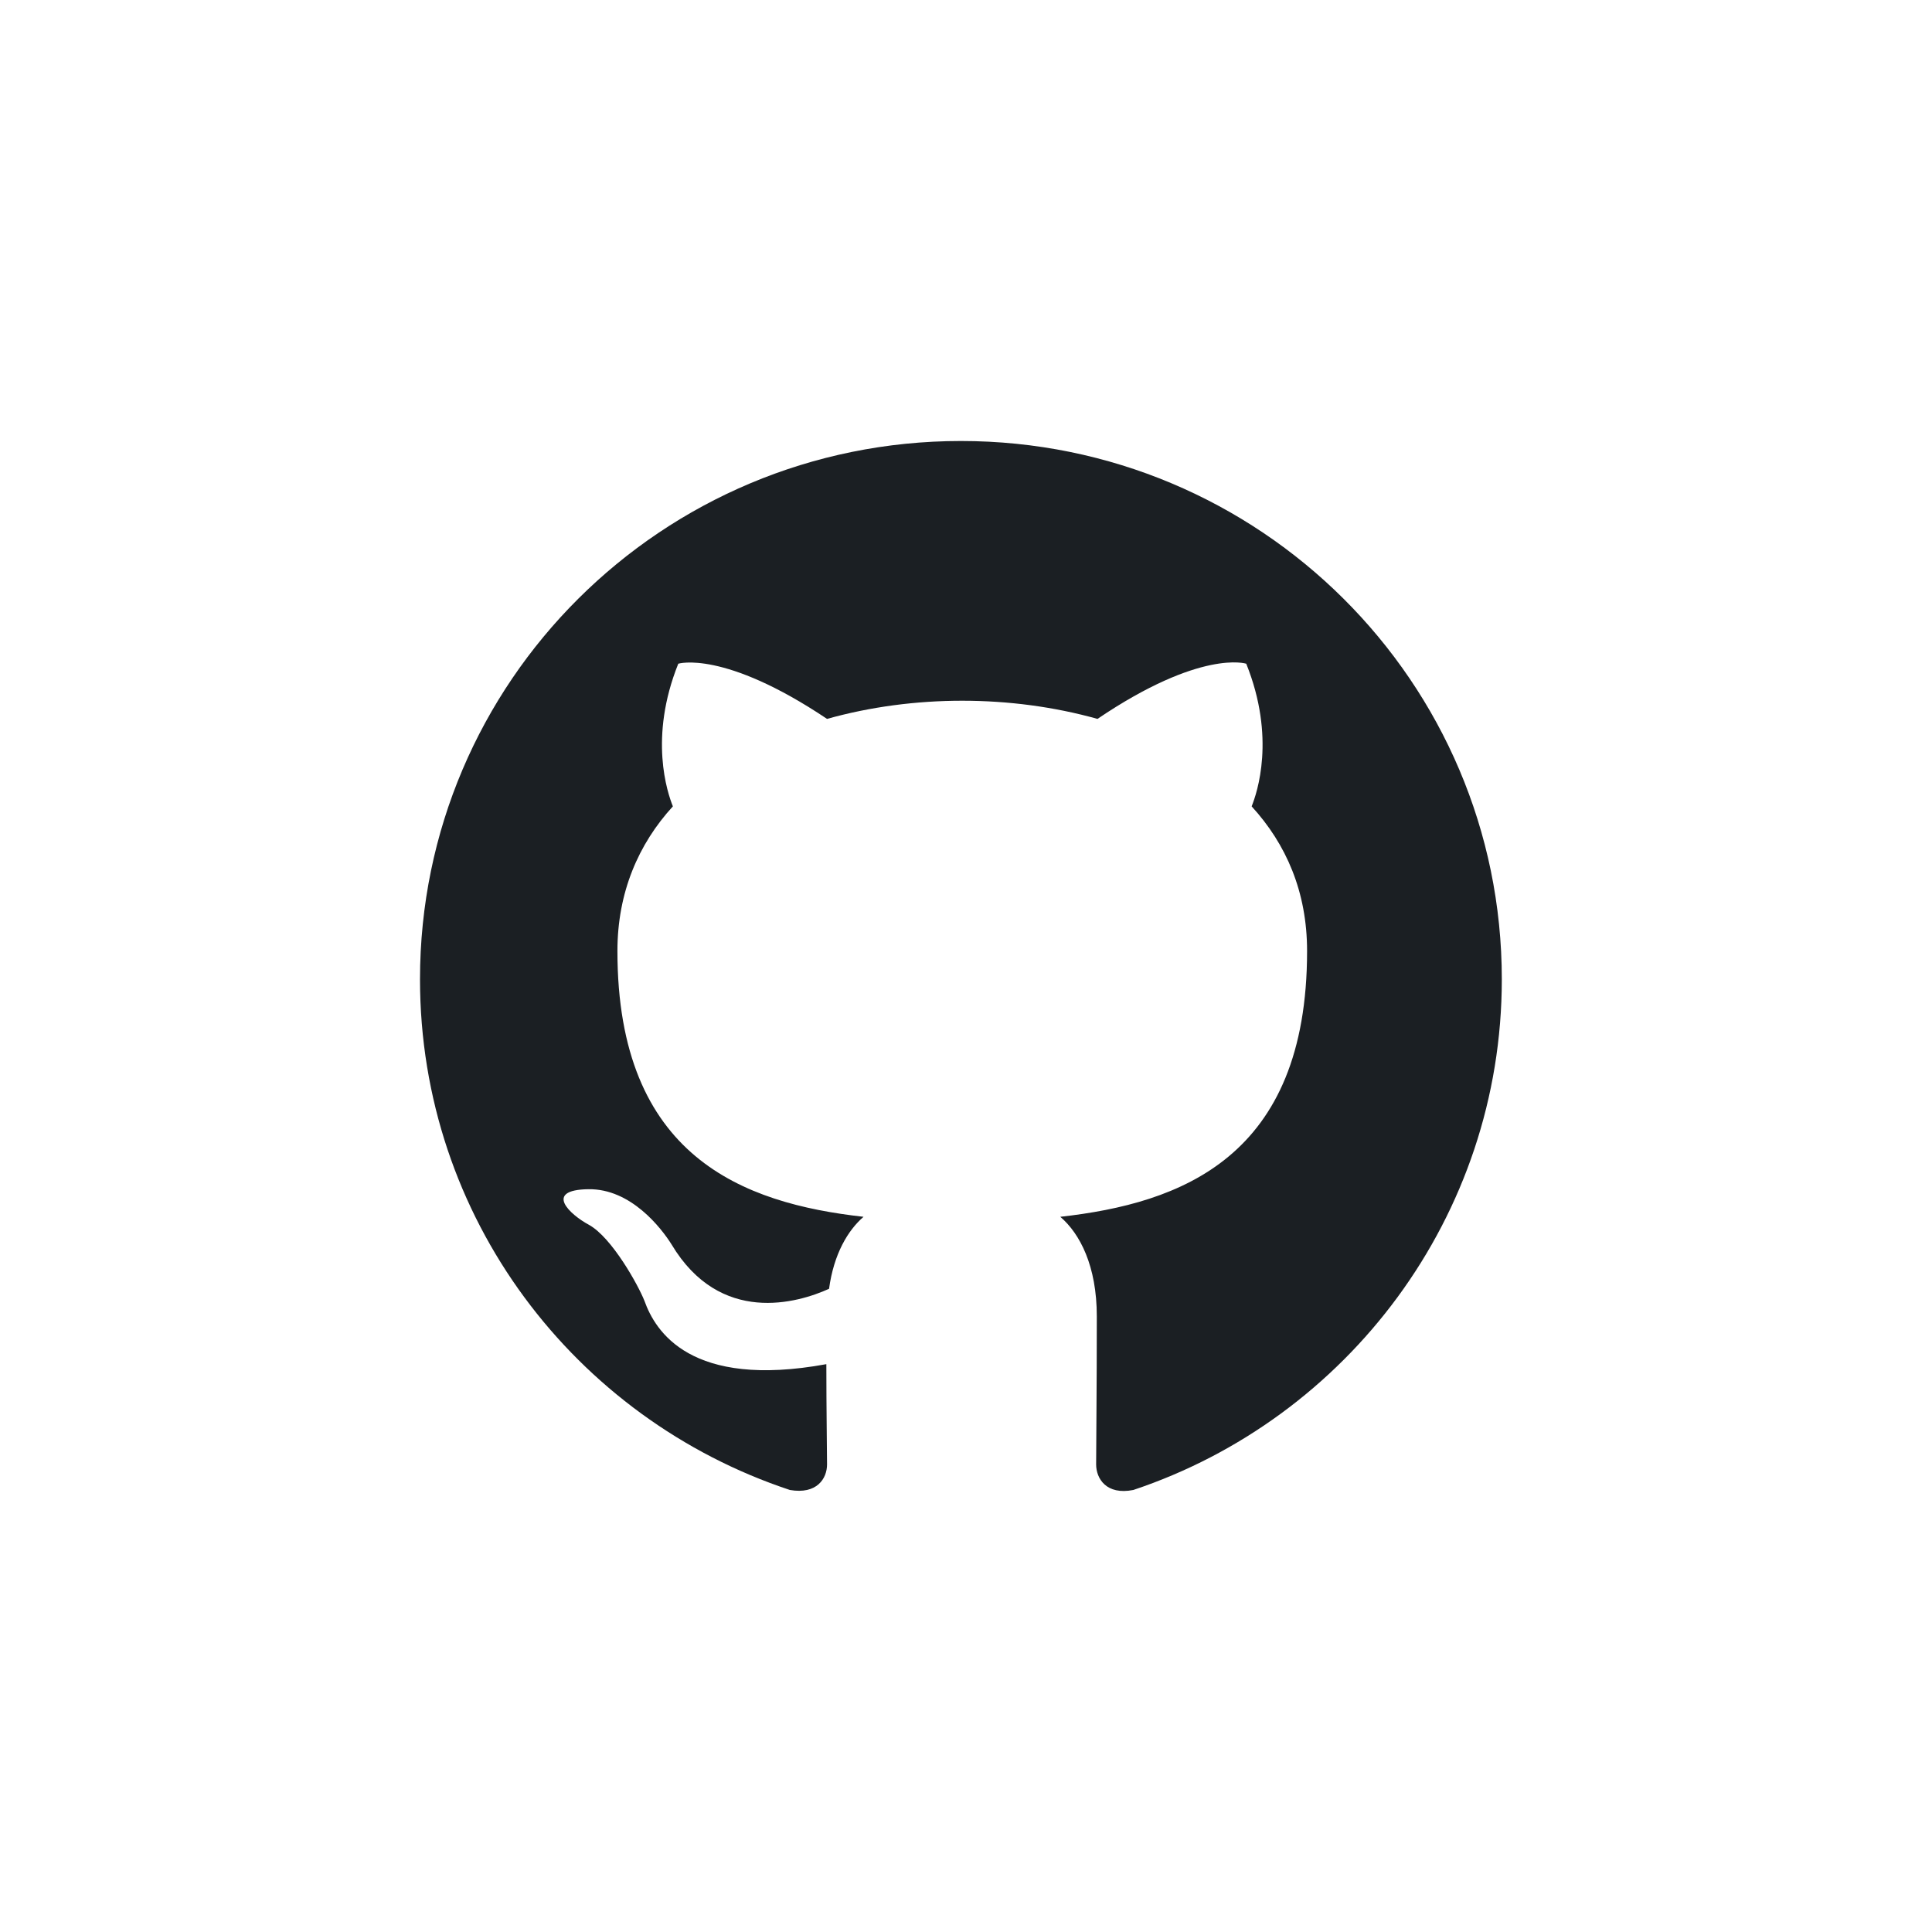
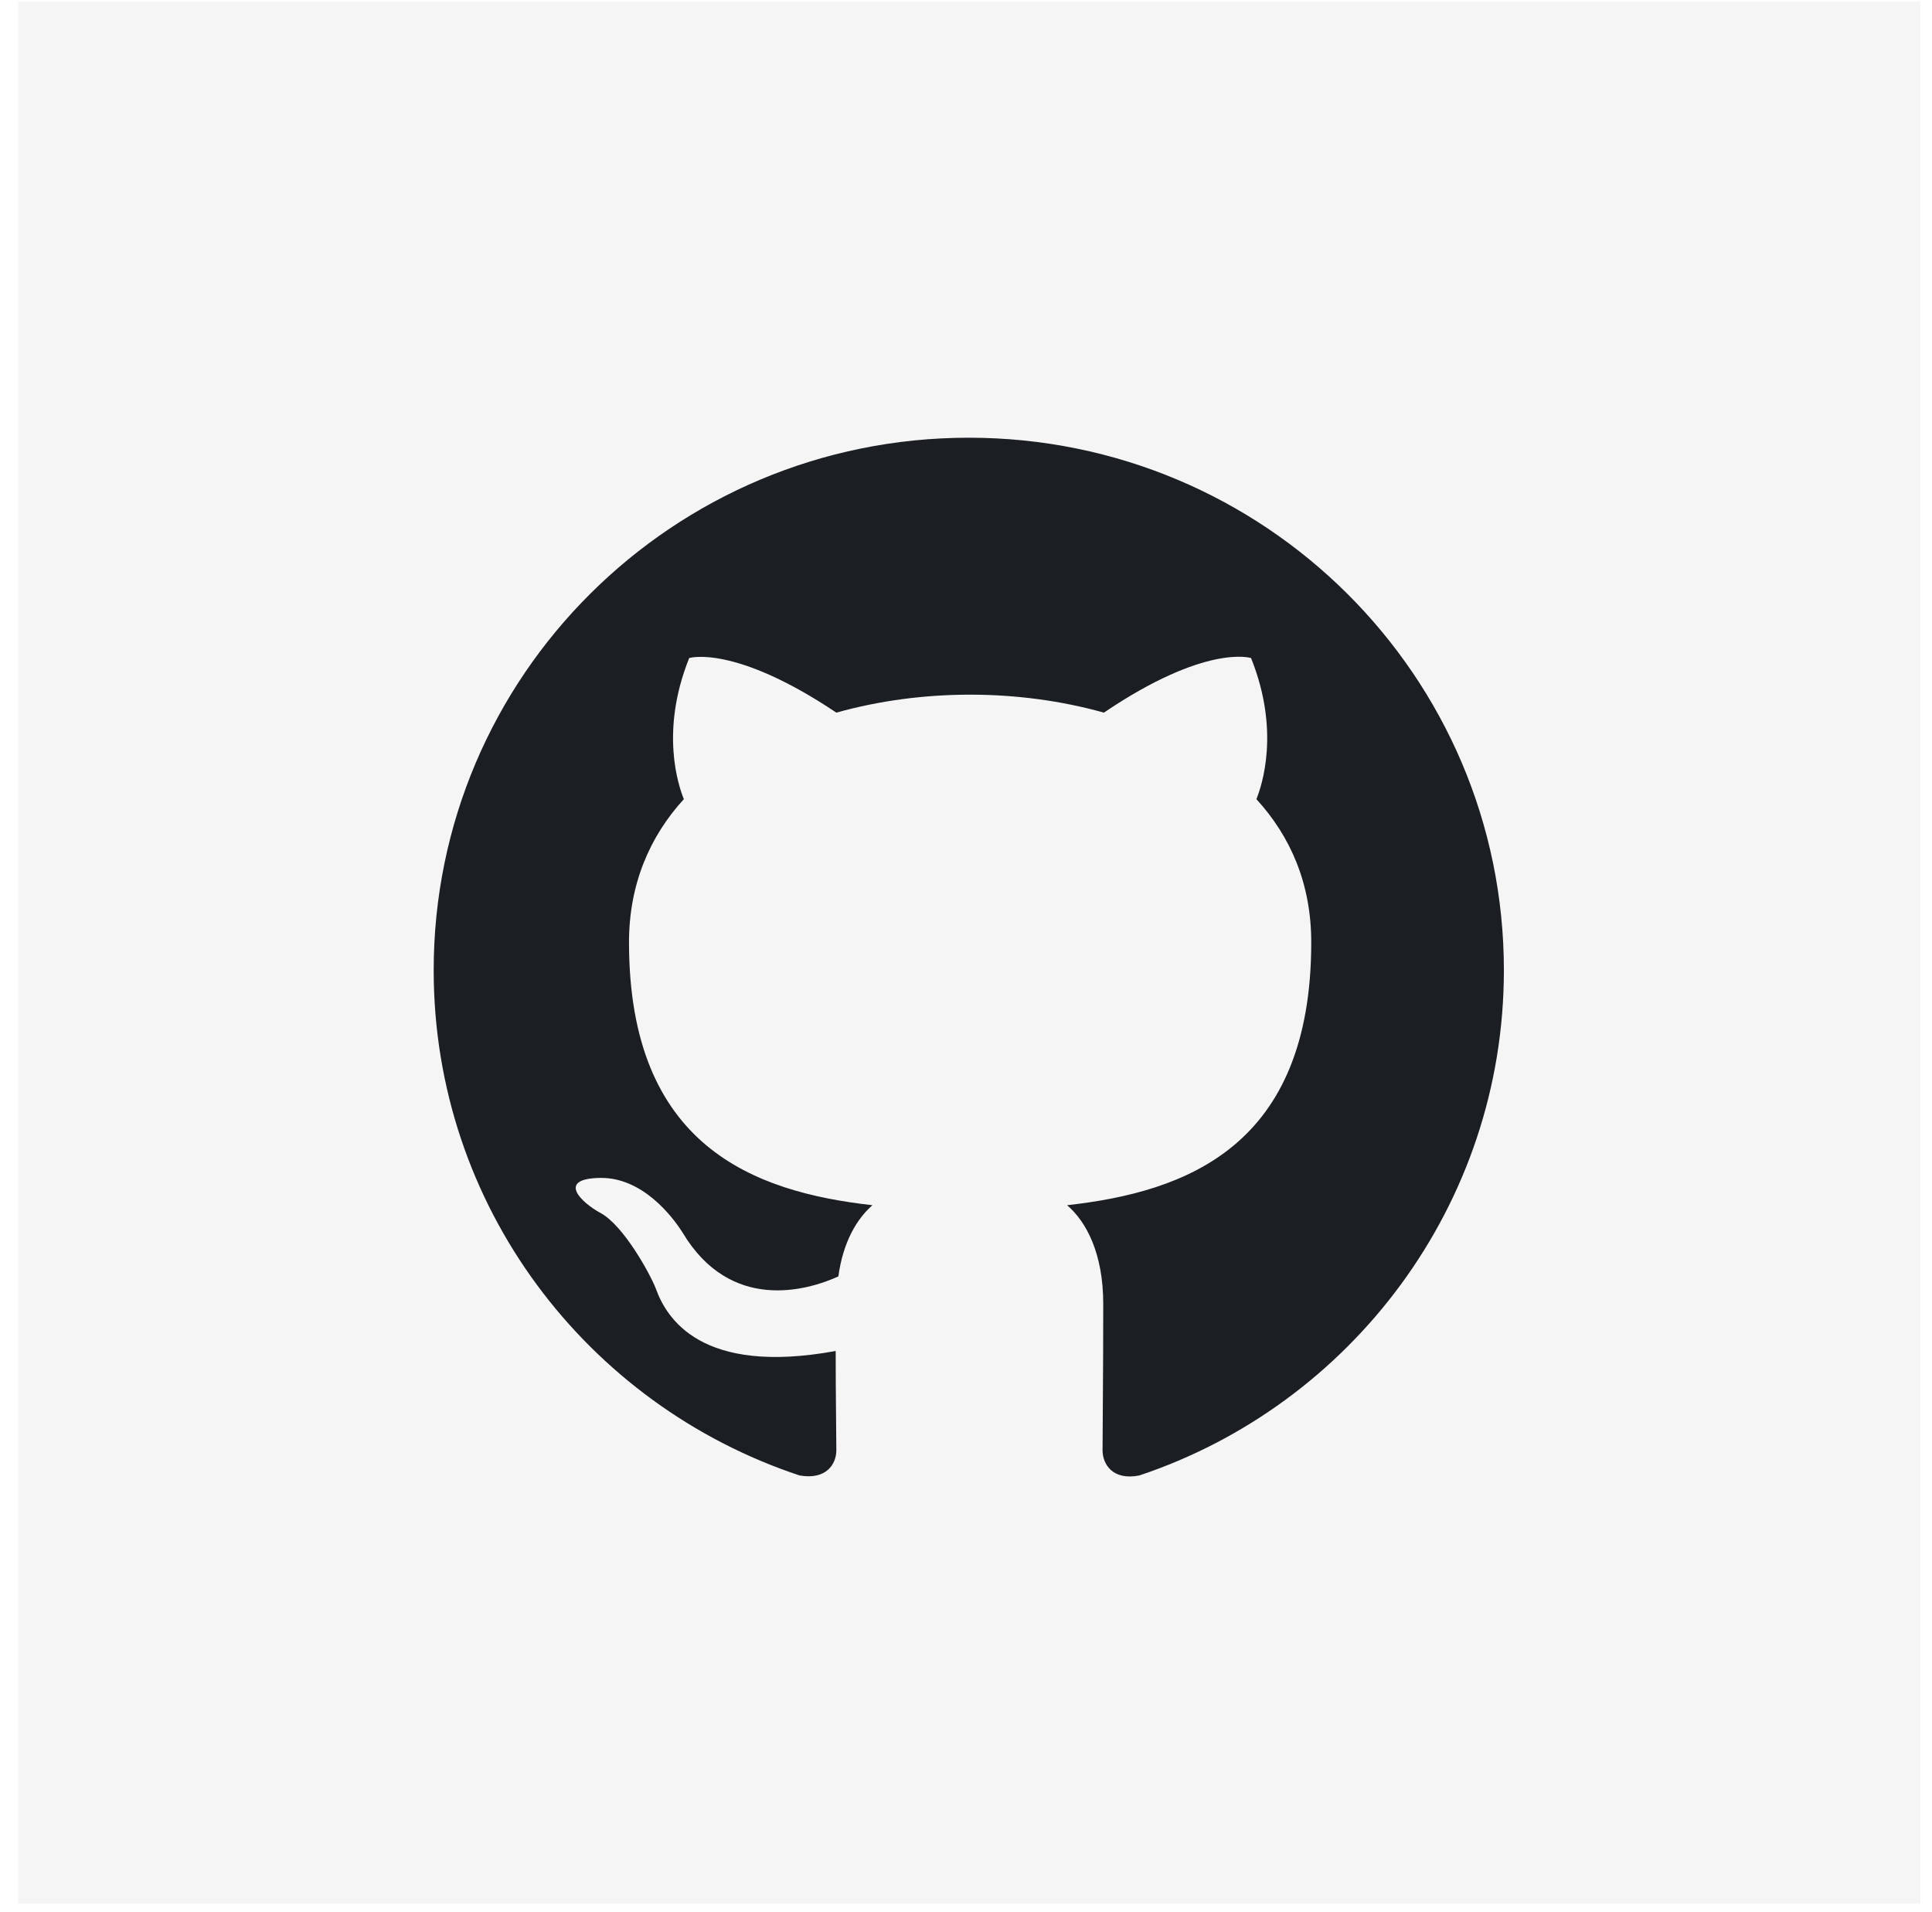
- <svg xmlns="http://www.w3.org/2000/svg" width="92" height="92" viewBox="0 0 92 92" fill="none">
-   <path fill-rule="evenodd" clip-rule="evenodd" d="M45.758 21C31.526 21 20 32.471 20 46.632C20 57.975 27.373 67.555 37.612 70.951C38.9 71.175 39.383 70.406 39.383 69.734C39.383 69.125 39.35 67.106 39.35 64.96C32.879 66.145 31.204 63.389 30.689 61.948C30.4 61.211 29.144 58.936 28.049 58.327C27.148 57.846 25.86 56.661 28.017 56.629C30.046 56.597 31.494 58.487 31.977 59.256C34.295 63.133 37.998 62.044 39.479 61.371C39.705 59.705 40.381 58.583 41.121 57.943C35.39 57.302 29.401 55.091 29.401 45.287C29.401 42.499 30.4 40.192 32.042 38.398C31.784 37.757 30.883 35.13 32.299 31.605C32.299 31.605 34.456 30.933 39.383 34.233C41.443 33.656 43.633 33.368 45.822 33.368C48.011 33.368 50.201 33.656 52.261 34.233C57.188 30.901 59.345 31.605 59.345 31.605C60.761 35.13 59.86 37.757 59.602 38.398C61.244 40.192 62.242 42.467 62.242 45.287C62.242 55.123 56.222 57.302 50.49 57.943C51.424 58.744 52.229 60.282 52.229 62.685C52.229 66.113 52.197 68.868 52.197 69.734C52.197 70.406 52.68 71.207 53.968 70.951C64.142 67.555 71.515 57.943 71.515 46.632C71.515 32.471 59.989 21 45.758 21Z" fill="#1B1F23" />
+ <svg xmlns="http://www.w3.org/2000/svg" width="93" height="92" viewBox="0 0 93 92" fill="none">
+   <rect x="0.876" y="0.069" width="91.562" height="91.562" fill="#F5F5F5" />
+   <path fill-rule="evenodd" clip-rule="evenodd" d="M46.634 21.069C32.403 21.069 20.876 32.54 20.876 46.702C20.876 58.044 28.25 67.624 38.488 71.02C39.776 71.245 40.259 70.475 40.259 69.803C40.259 69.194 40.227 67.175 40.227 65.029C33.755 66.214 32.081 63.459 31.566 62.017C31.276 61.28 30.02 59.005 28.926 58.396C28.024 57.916 26.736 56.73 28.893 56.698C30.922 56.666 32.371 58.556 32.854 59.325C35.172 63.202 38.874 62.113 40.356 61.44C40.581 59.774 41.257 58.653 41.998 58.012C36.267 57.371 30.278 55.16 30.278 45.356C30.278 42.568 31.276 40.261 32.918 38.467C32.66 37.826 31.759 35.199 33.176 31.674C33.176 31.674 35.333 31.002 40.259 34.302C42.32 33.725 44.509 33.437 46.698 33.437C48.888 33.437 51.077 33.725 53.138 34.302C58.064 30.97 60.221 31.674 60.221 31.674C61.638 35.199 60.736 37.826 60.479 38.467C62.121 40.261 63.119 42.536 63.119 45.356C63.119 55.192 57.098 57.371 51.367 58.012C52.301 58.813 53.106 60.351 53.106 62.754C53.106 66.182 53.073 68.938 53.073 69.803C53.073 70.475 53.556 71.276 54.844 71.02C65.018 67.624 72.392 58.012 72.392 46.702C72.392 32.54 60.865 21.069 46.634 21.069Z" fill="#1B1F23" />
</svg>
